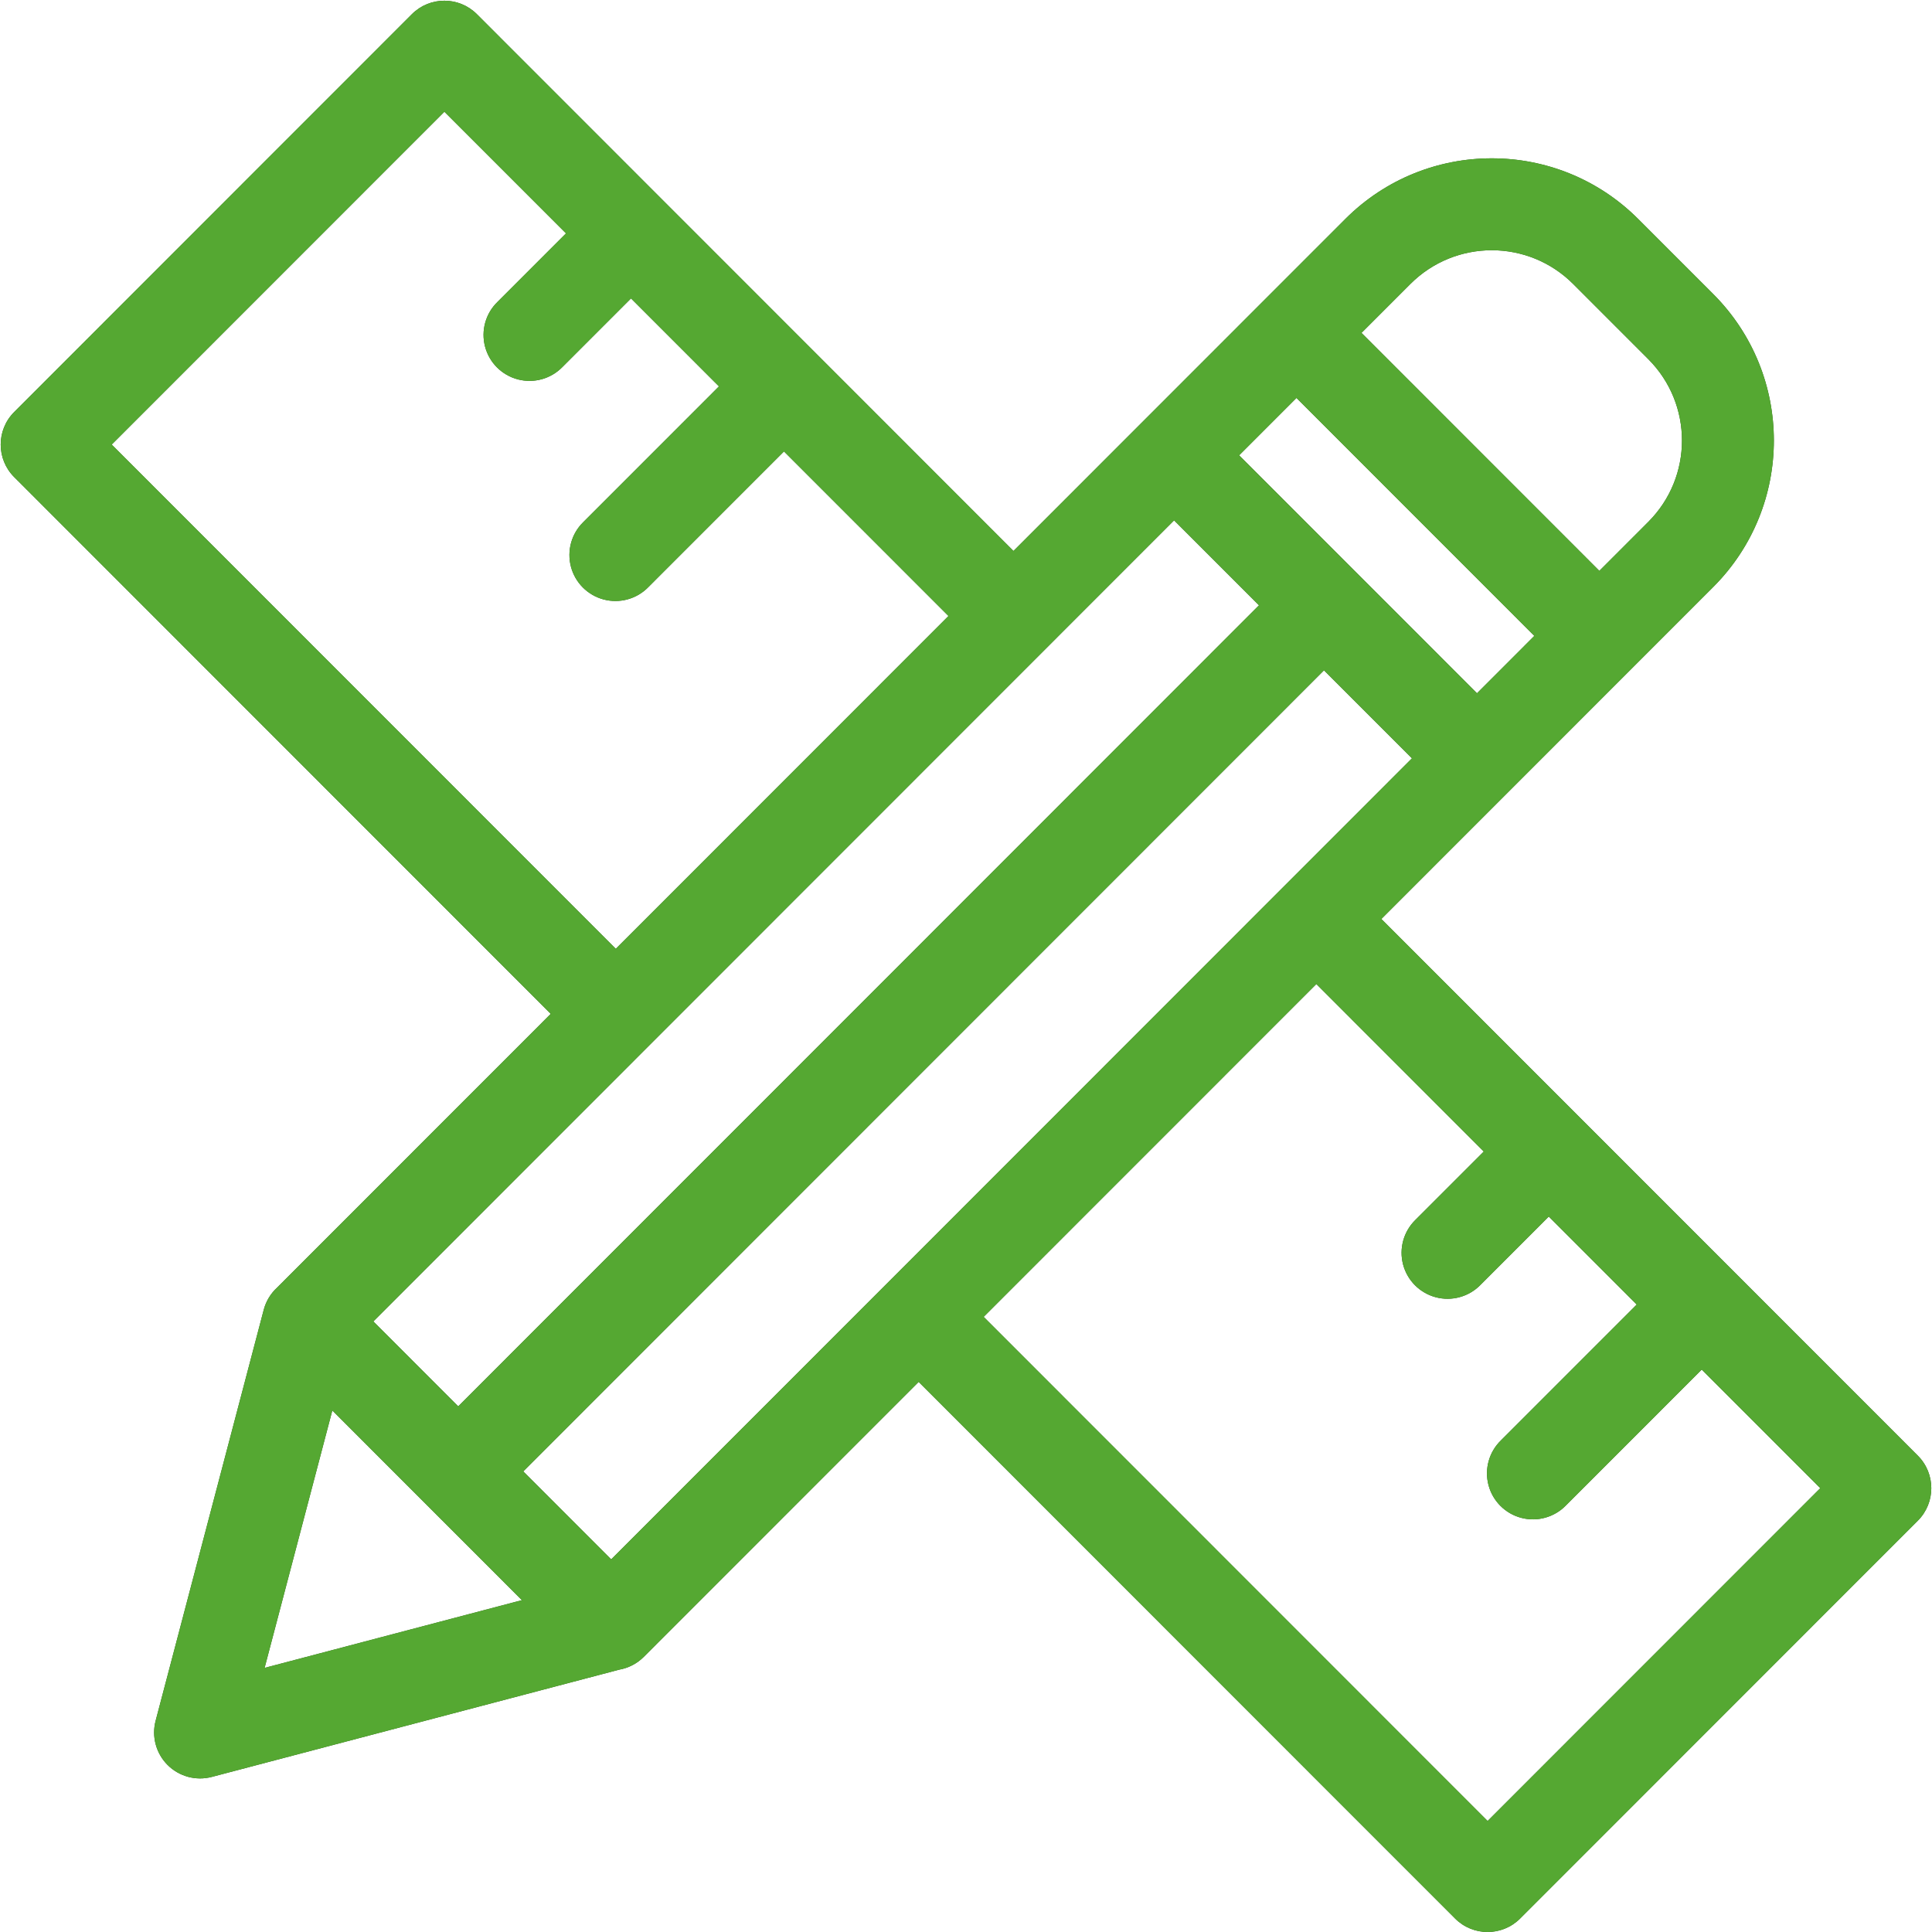
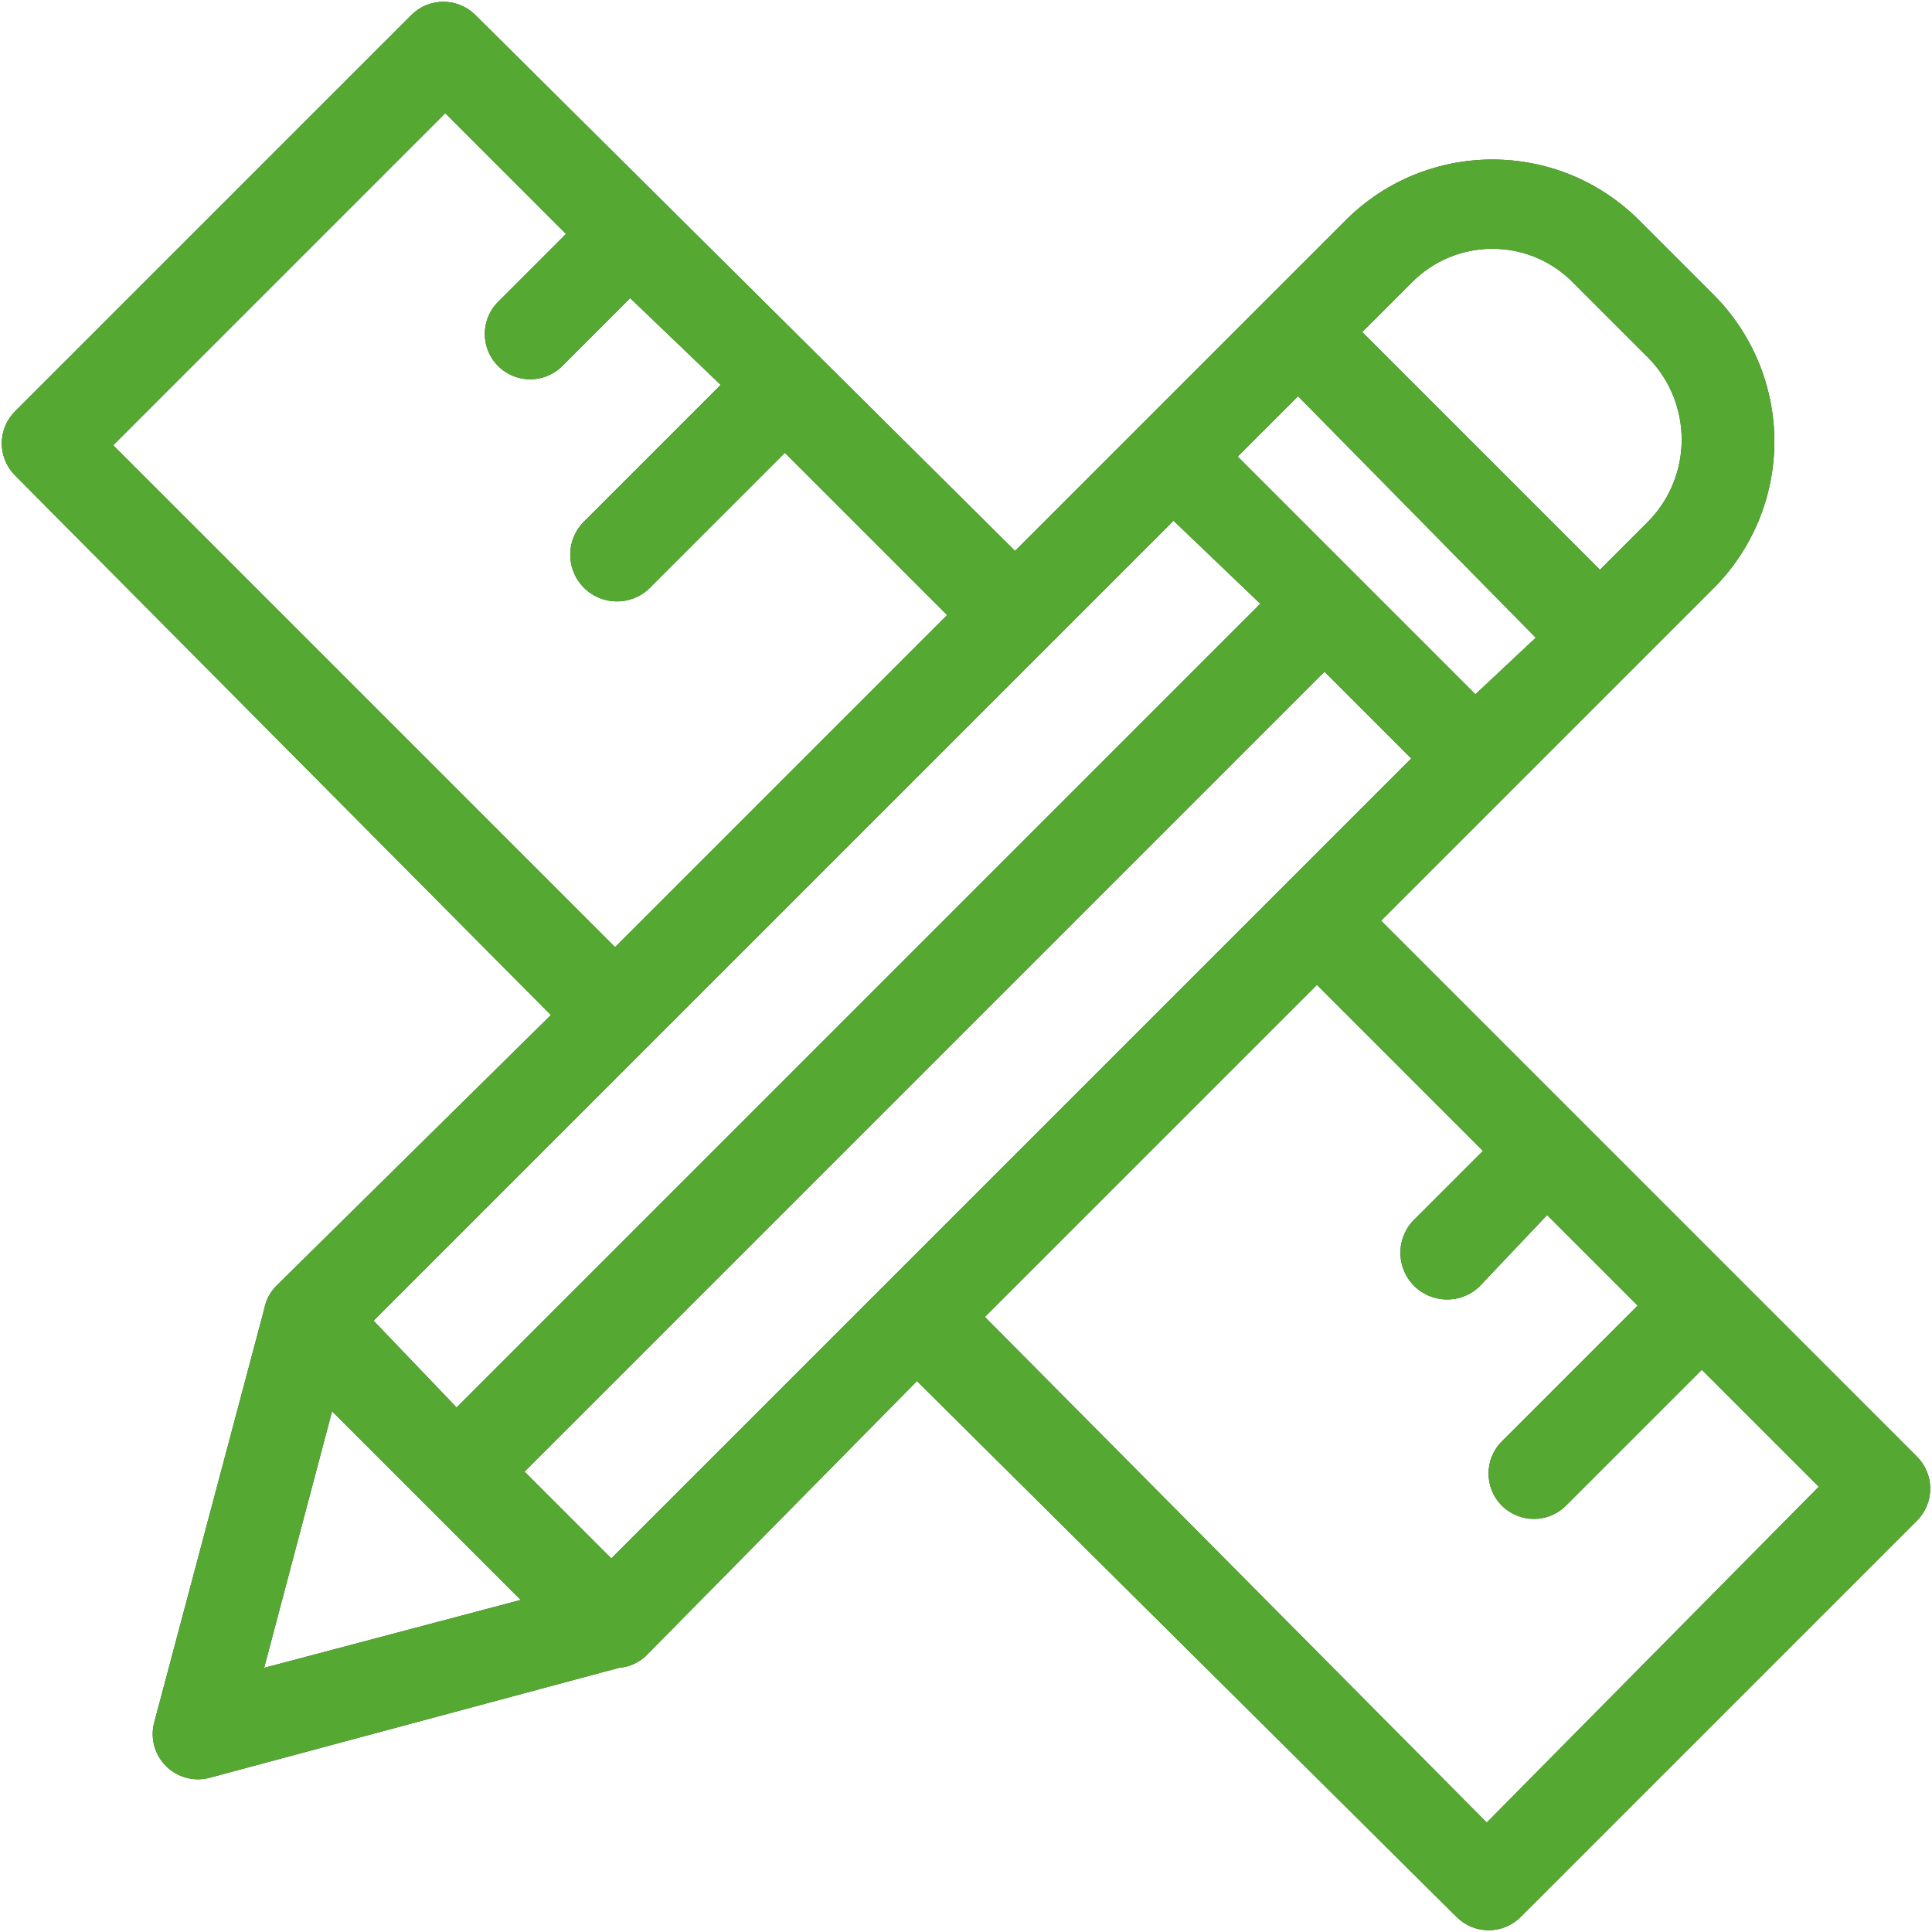
- <svg xmlns="http://www.w3.org/2000/svg" width="512" height="512" viewBox="0 0 512 512">
+ <svg xmlns="http://www.w3.org/2000/svg" width="512" height="512">
  <defs>
-     <style>
-       .cls-1 {
-         fill-rule: evenodd;
-         filter: url(#filter);
-       }
-     </style>
-     <filter id="filter" x="0.188" y="0.188" width="511.625" height="511.813" filterUnits="userSpaceOnUse">
+     <filter id="a" x=".2" y=".2" width="511.6" height="511.8" filterUnits="userSpaceOnUse">
      <feFlood result="flood" flood-color="#55a831" />
      <feComposite result="composite" operator="in" in2="SourceGraphic" />
      <feBlend result="blend" in2="SourceGraphic" />
    </filter>
  </defs>
-   <path class="cls-1" d="M508.243,385.761L366.074,243.539l87.988-88.02a54.916,54.916,0,0,0,0-77.552L434.093,57.991a54.868,54.868,0,0,0-77.524,0l-87.988,88.02L126.381,3.758a12.181,12.181,0,0,0-17.228,0L3.756,109.194a12.192,12.192,0,0,0,0,17.235l142.2,142.253L73.42,341.246a12.153,12.153,0,0,0-3.516,5.821L41.246,456.009A12.182,12.182,0,0,0,56.126,470.9l107.952-28.418a12.176,12.176,0,0,0,6.506-3.375l72.867-72.893L385.619,508.431a12.179,12.179,0,0,0,17.227,0L508.242,403A12.188,12.188,0,0,0,508.243,385.761ZM373.8,75.224a30.481,30.481,0,0,1,43.068,0L436.836,95.2a30.508,30.508,0,0,1,0,43.083l-12.993,13L360.807,88.222Zm-30.221,30.233,63.036,63.06-15.2,15.208-63.036-63.059ZM29.6,117.811l88.17-88.2L150,61.848,131.855,80A12.184,12.184,0,1,0,149.082,97.23l18.141-18.147L190.532,102.4l-35.979,35.992a12.185,12.185,0,1,0,17.228,17.235l35.979-35.993,43.6,43.611-88.17,88.2ZM311.147,137.9l22.5,22.508L121.433,372.7l-22.5-22.508ZM70.121,442.009l17.947-68.221,50.25,50.269Zm91.849-28.757-23.309-23.318L350.874,177.643l23.311,23.317ZM394.232,482.58l-133.555-133.6,88.17-88.2,44.372,44.389L375.078,323.31a12.185,12.185,0,1,0,17.228,17.235l18.14-18.148,23.309,23.319-35.978,35.989A12.184,12.184,0,1,0,415,398.939l35.978-35.99L482.4,394.378Z" />
+   <path d="M508 386L366 244l88-88a55 55 0 000-78l-20-20a55 55 0 00-77 0l-88 88L126 4a12 12 0 00-17 0L4 109a12 12 0 000 17l142 143-73 72a12 12 0 00-3 6L41 456a12 12 0 0015 15l108-29a12 12 0 007-3l72-73 143 142a12 12 0 0017 0l105-105a12 12 0 000-17zM374 75a30 30 0 0143 0l20 20a31 31 0 010 43l-13 13-63-63zm-30 30l63 64-16 15-63-63zM30 118l88-88 32 32-18 18a12 12 0 1017 17l18-18 24 23-36 36a12 12 0 1017 18l36-36 43 43-88 88zm281 20l23 22-213 213-22-23zM70 442l18-68 50 50zm92-29l-23-23 212-212 23 23zm232 70L261 349l88-88 44 44-18 18a12 12 0 1017 18l18-19 24 24-36 36a12 12 0 1017 17l36-36 31 31z" fill-rule="evenodd" filter="url(#a)" />
</svg>
